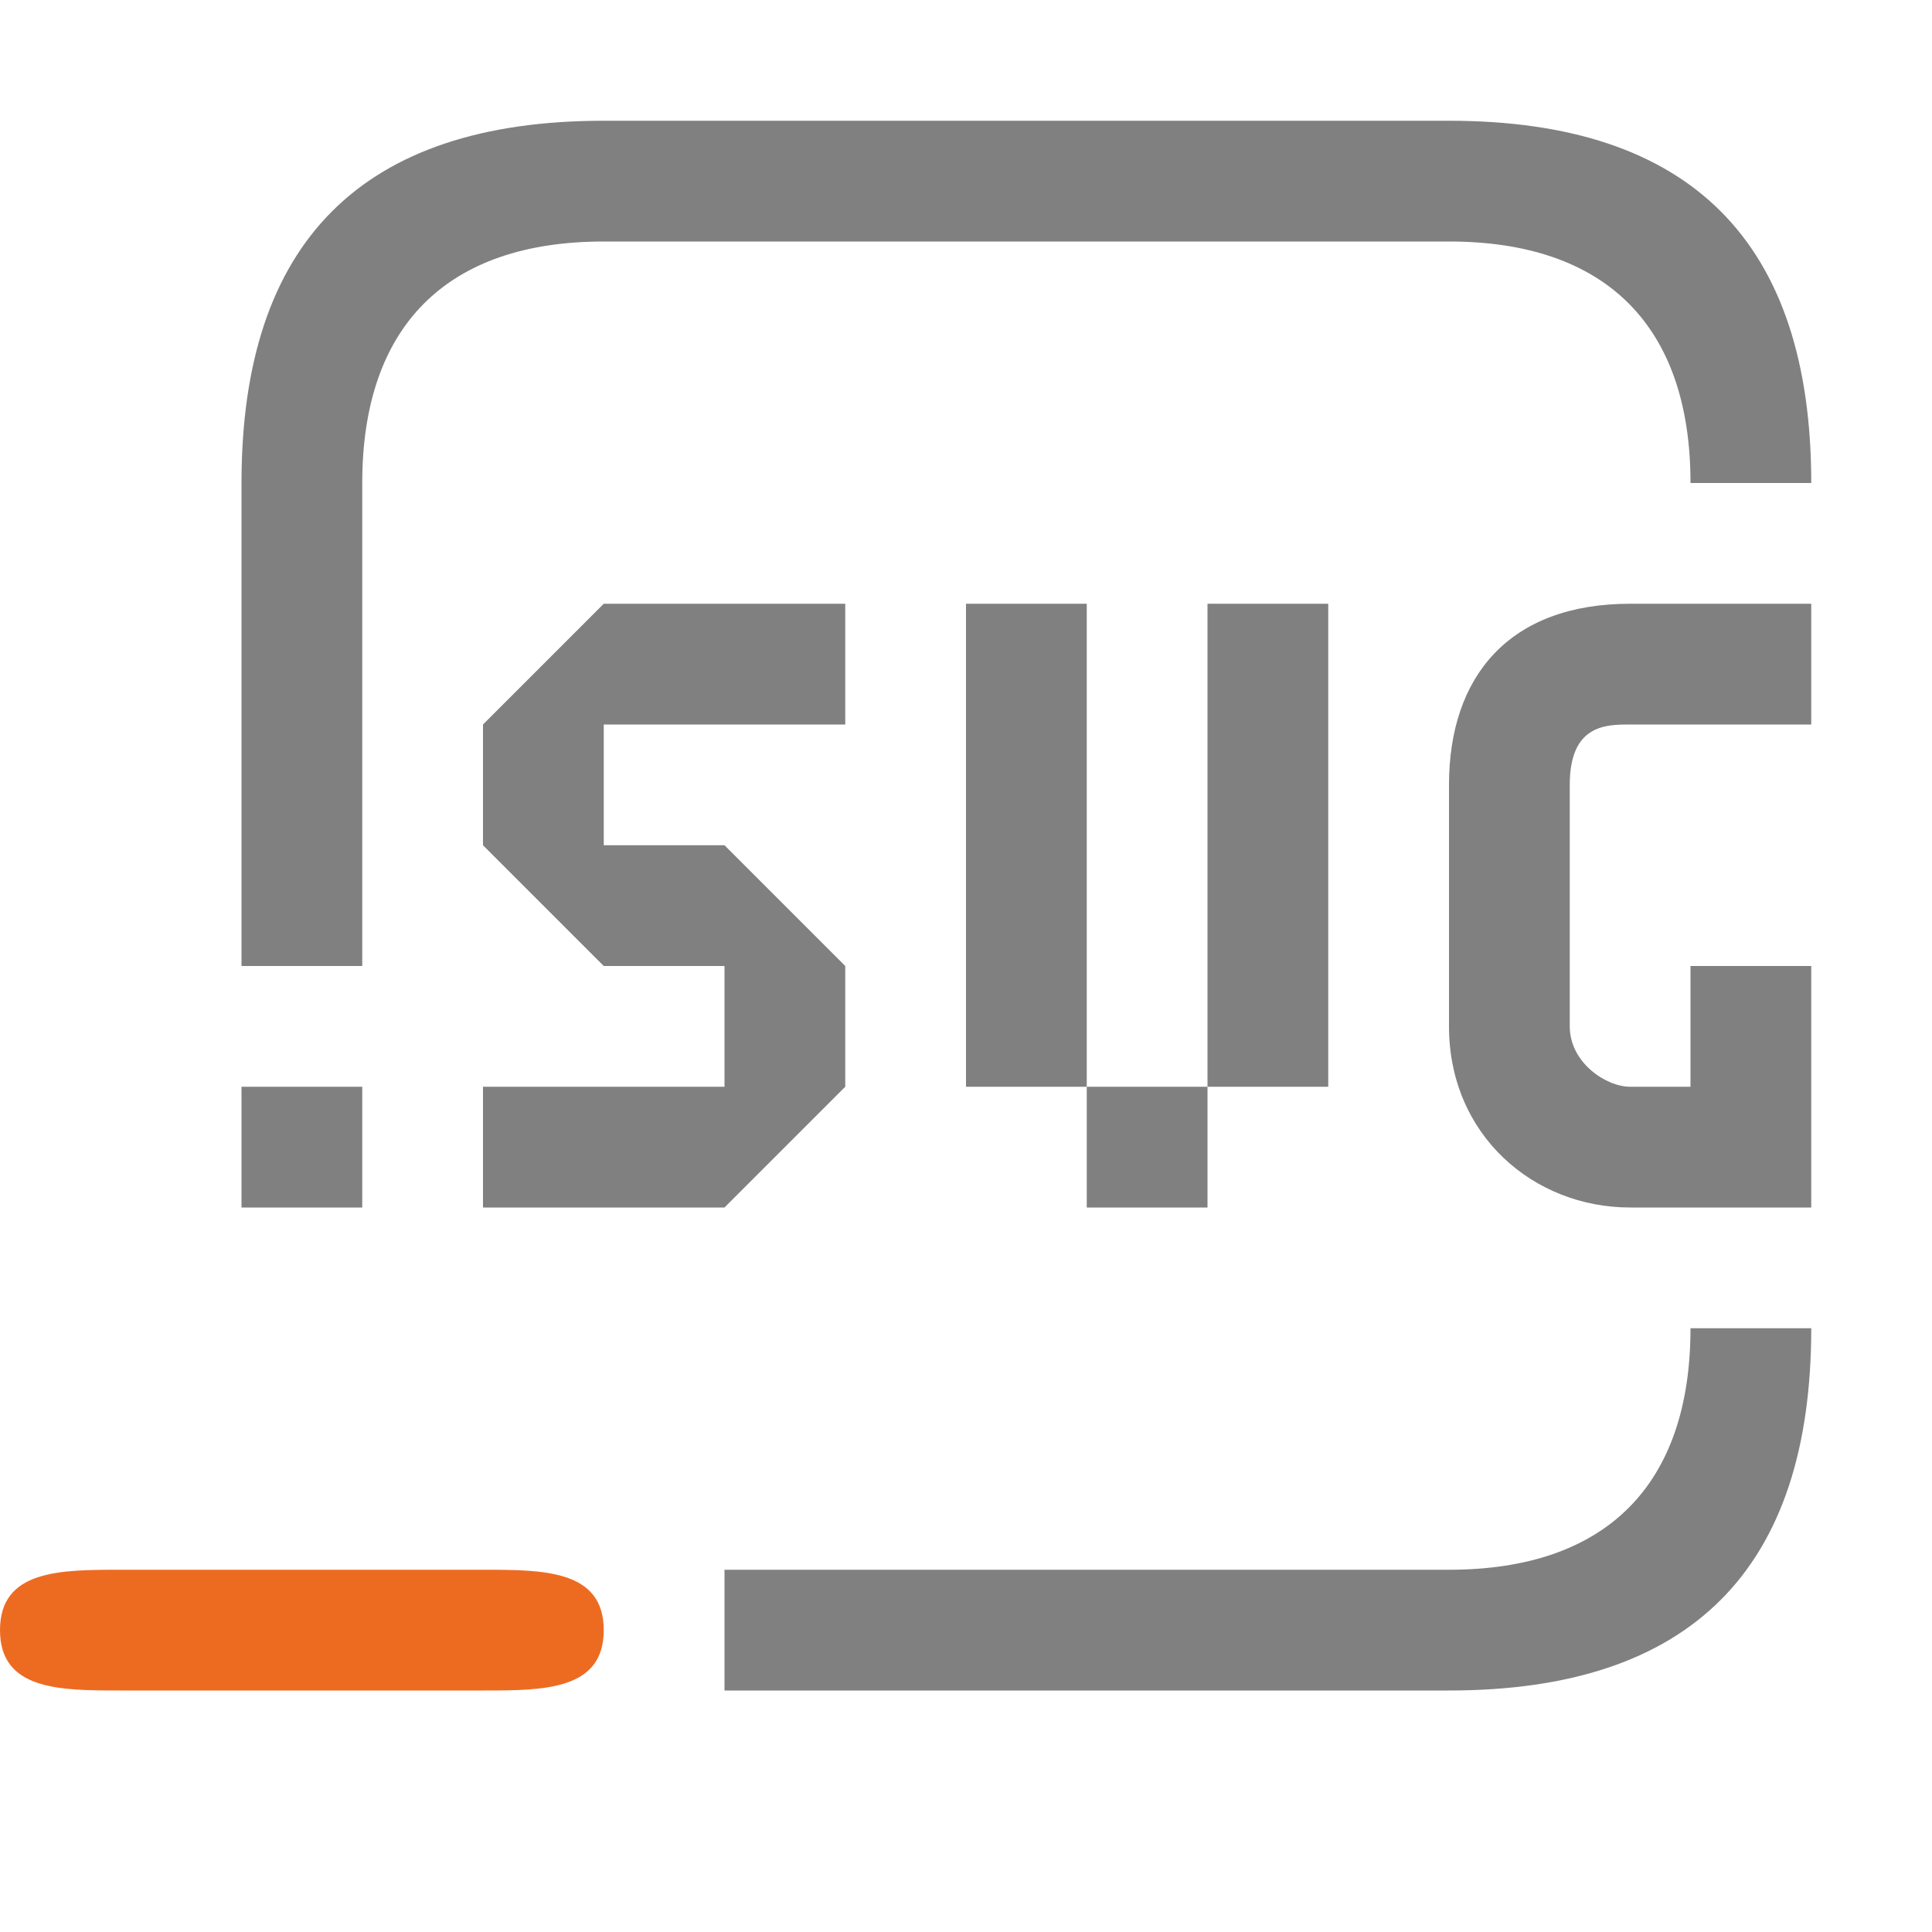
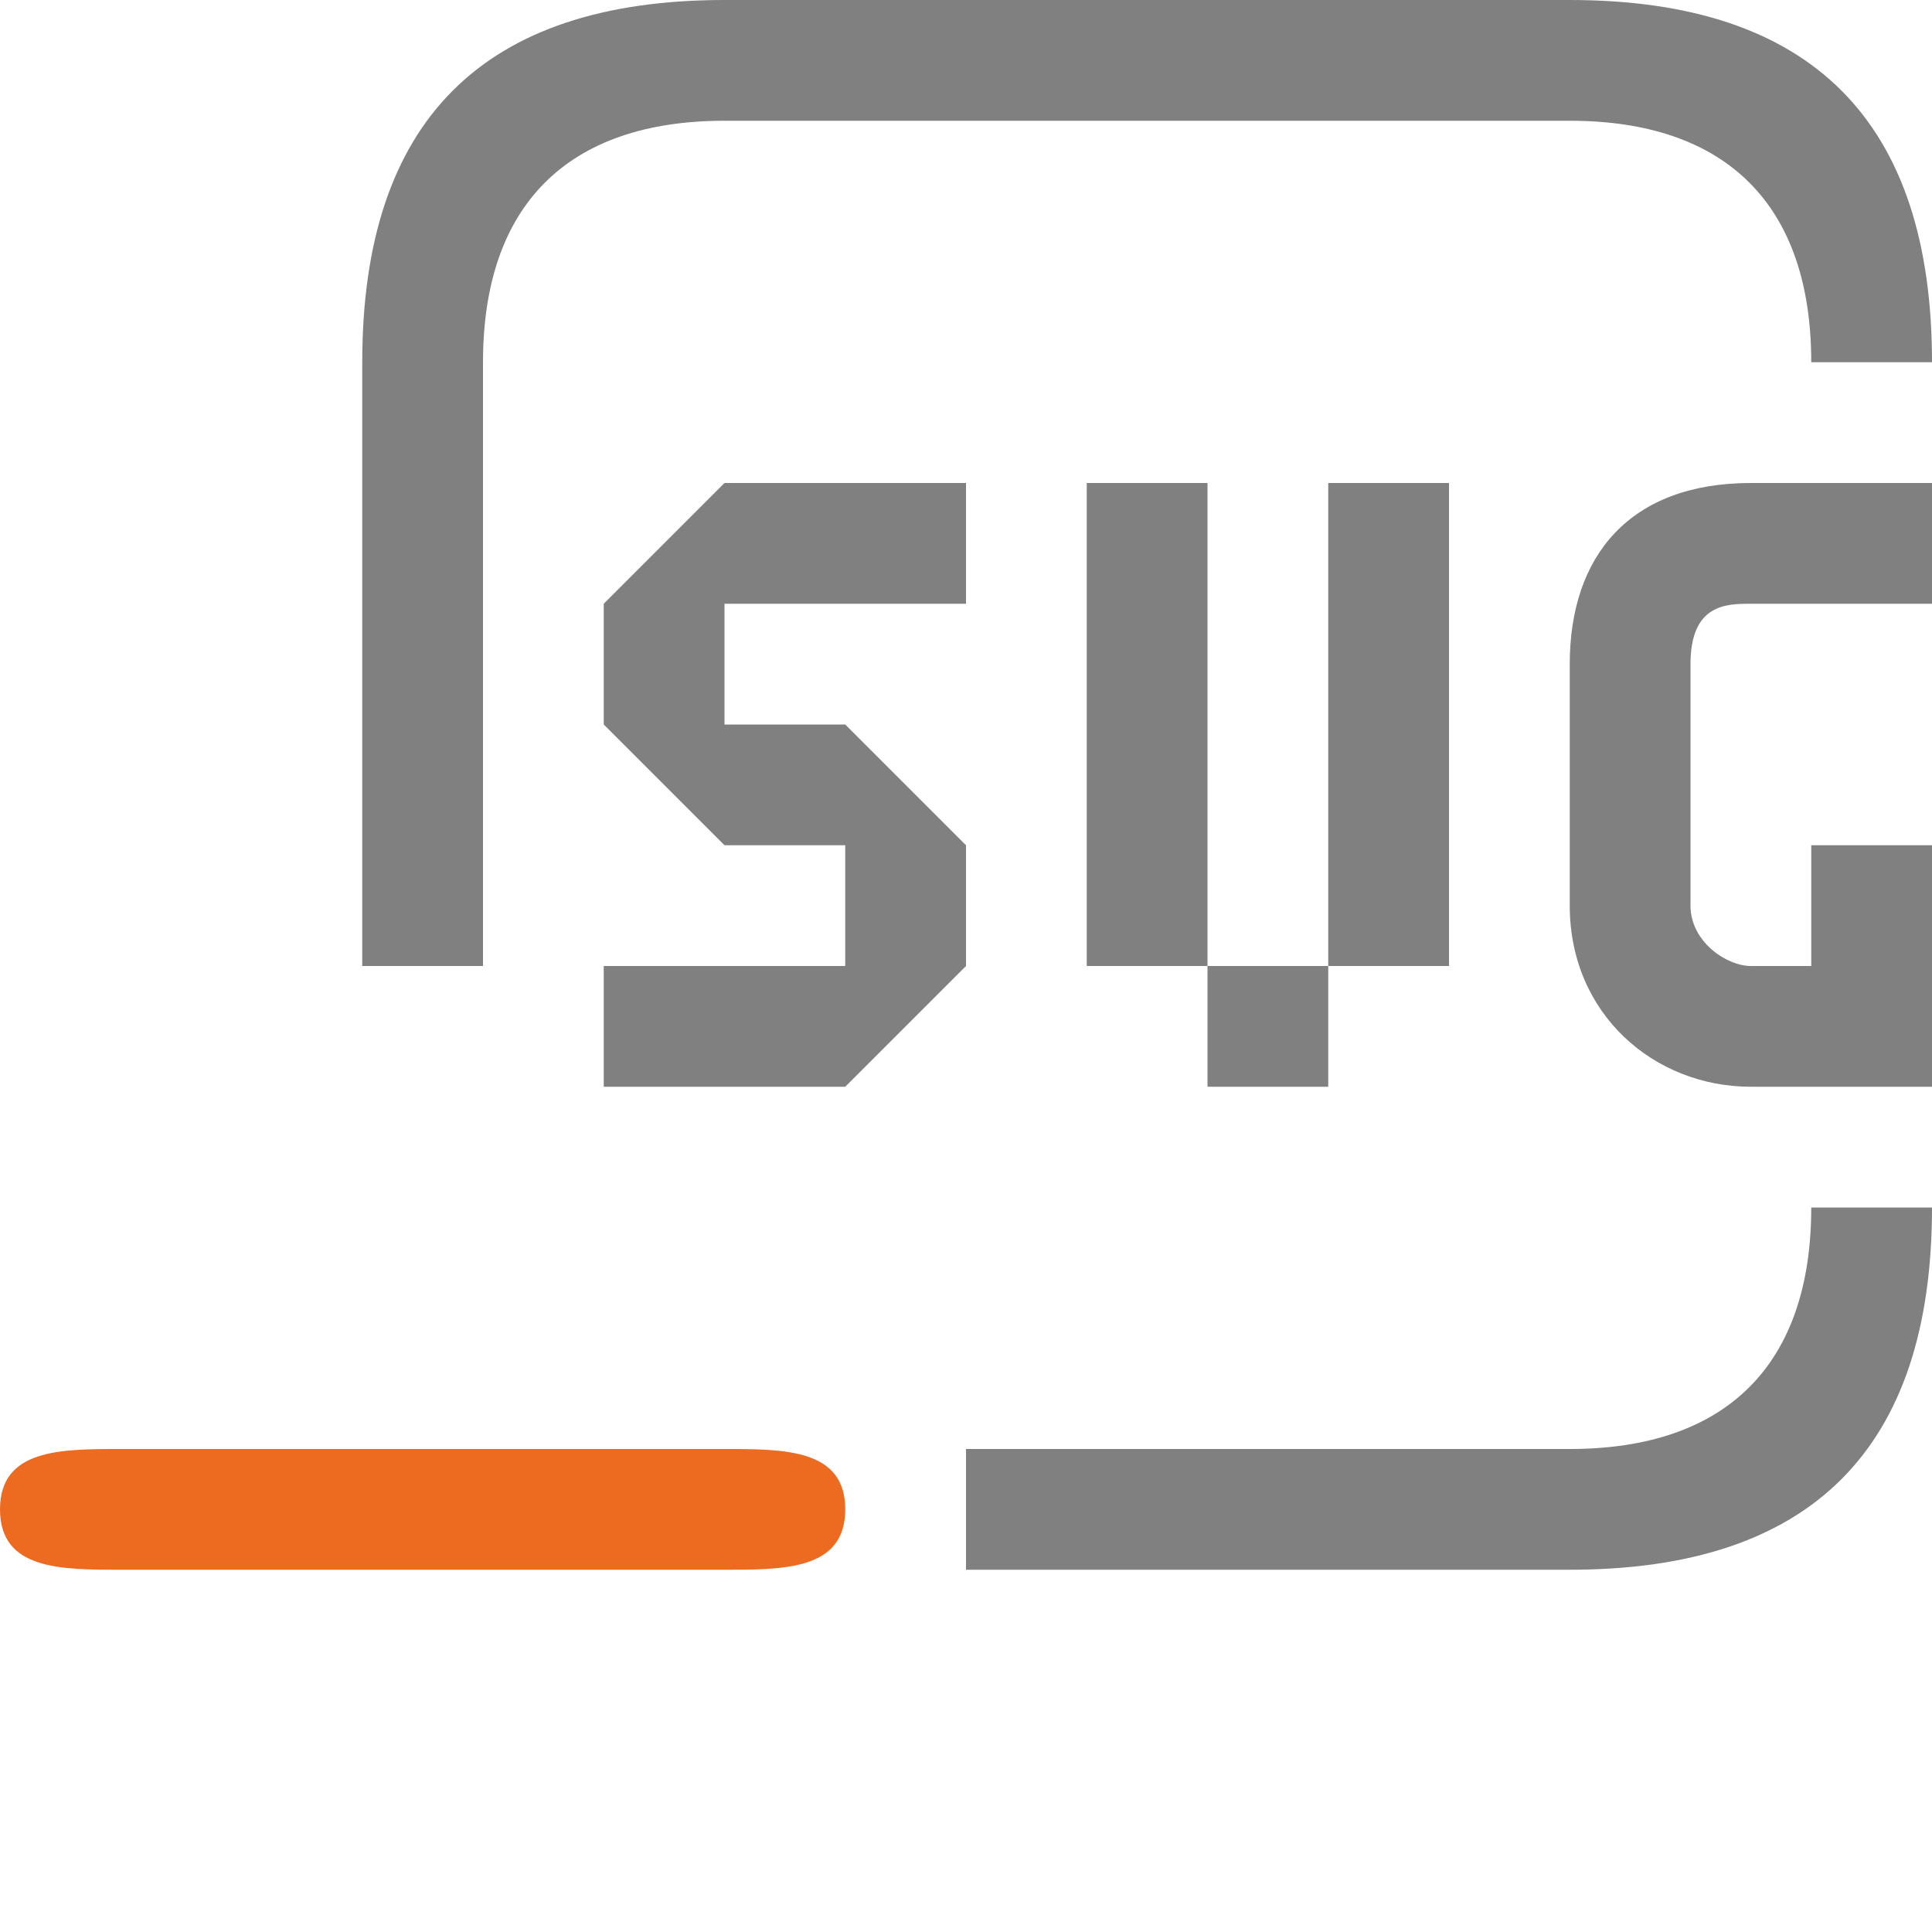
<svg xmlns="http://www.w3.org/2000/svg" viewBox="0 0 16 16" width="16px" height="16px">
-   <path fill="#808080" d="M 5,1 C 3,1 2,2 2,4 V 8 H 3 V 4 C 3,2.7 3.7,2 5,2 h 7 c 1.3,0 2,0.7 2,2 h 1 C 15,2 14,1 12,1 Z M 5,5 4,6 V 7 L 5,8 H 6 V 9 H 4 v 1 H 6 L 7,9 V 8 L 6,7 H 5 V 6 H 7 V 5 Z M 8,5 V 9 H 9 V 5 Z m 1,4 v 1 h 1 V 9 Z m 1,0 h 1 V 5 H 10 Z M 13.5,5 C 12.5,5 12,5.6 12,6.5 v 2 c 0,0.9 0.7,1.5 1.5,1.5 H 15 V 8 H 14 V 9 H 13.5 C 13.3,9 13,8.8 13,8.5 v -2 C 13,6 13.3,6 13.5,6 H 15 V 5 Z M 2,9 v 1 H 3 V 9 Z m 12,2 c 0,1.3 -0.7,2 -2,2 H 6 v 1 h 6 c 2,0 3,-1 3,-3 z" />
-   <path fill="#ed6b21" d="M 1,13 C 0.5,13 0,13 0,13.5 0,14 0.5,14 1,14 H 4 C 4.5,14 5,14 5,13.5 5,13 4.5,13 4,13 Z" />
+   <path fill="#ed6b21" d="M 1,12 C 0.5,12 0,12 0,12.5 0,13 0.5,13 1,13 H 6 C 6.5,13 7,13 7,12.5 7,12 6.5,12 6,12 Z" />
+   <path fill="#808080" d="M 6,0 C 4,0 3,1 3,3 V 8 H 4 V 3 C 4,1.7 4.7,1 6,1 h 7 c 1.3,0 2,0.7 2,2 h 1 C 16,1 15,0 13,0 Z M 6,4 5,5 V 6 L 6,7 H 7 V 8 H 5 V 9 H 7 L 8,8 V 7 L 7,6 H 6 V 5 H 8 V 4 Z m 3,0 v 4 h 1 V 4 Z m 1,4 v 1 h 1 V 8 Z m 1,0 h 1 V 4 H 11 Z M 14.5,4 C 13.5,4 13,4.6 13,5.5 v 2 C 13,8.4 13.7,9 14.5,9 H 16 V 7 H 15 V 8 H 14.5 C 14.3,8 14,7.8 14,7.5 v -2 C 14,5 14.3,5 14.5,5 H 16 V 4 Z m 0.5,6 c 0,1.3 -0.7,2 -2,2 H 8 v 1 h 5 c 2,0 3,-1 3,-3 z" />
</svg>
